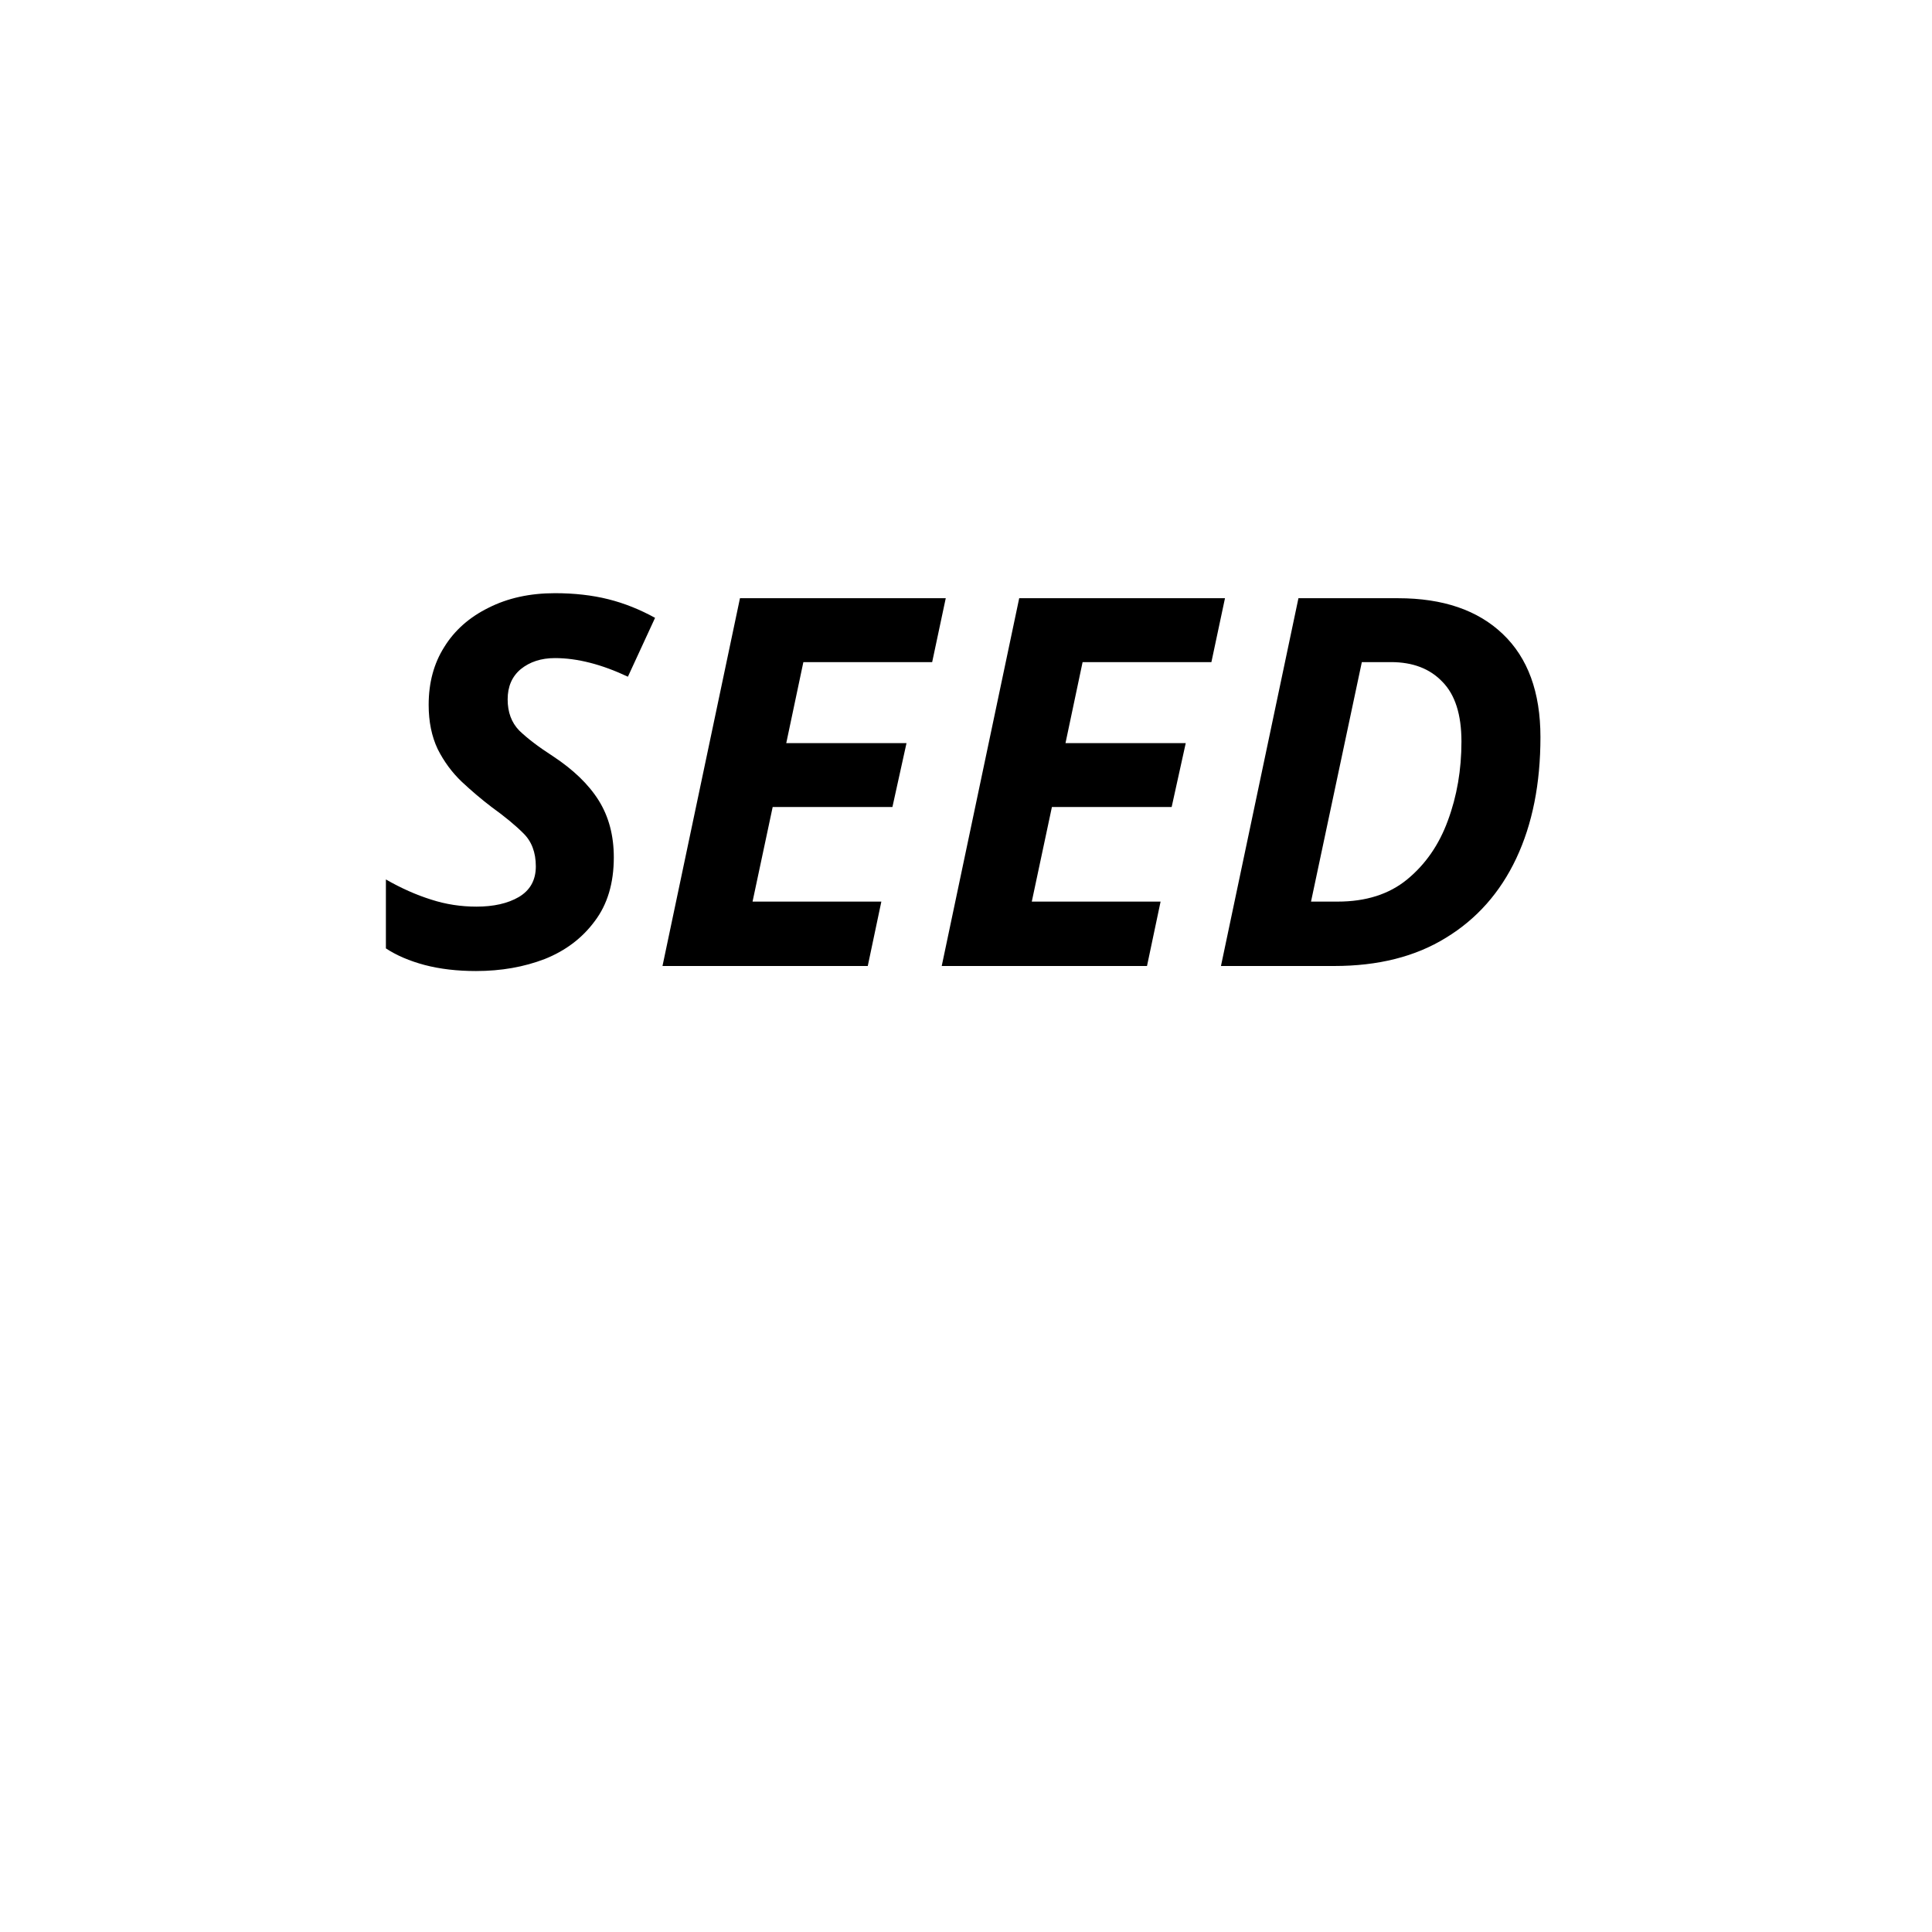
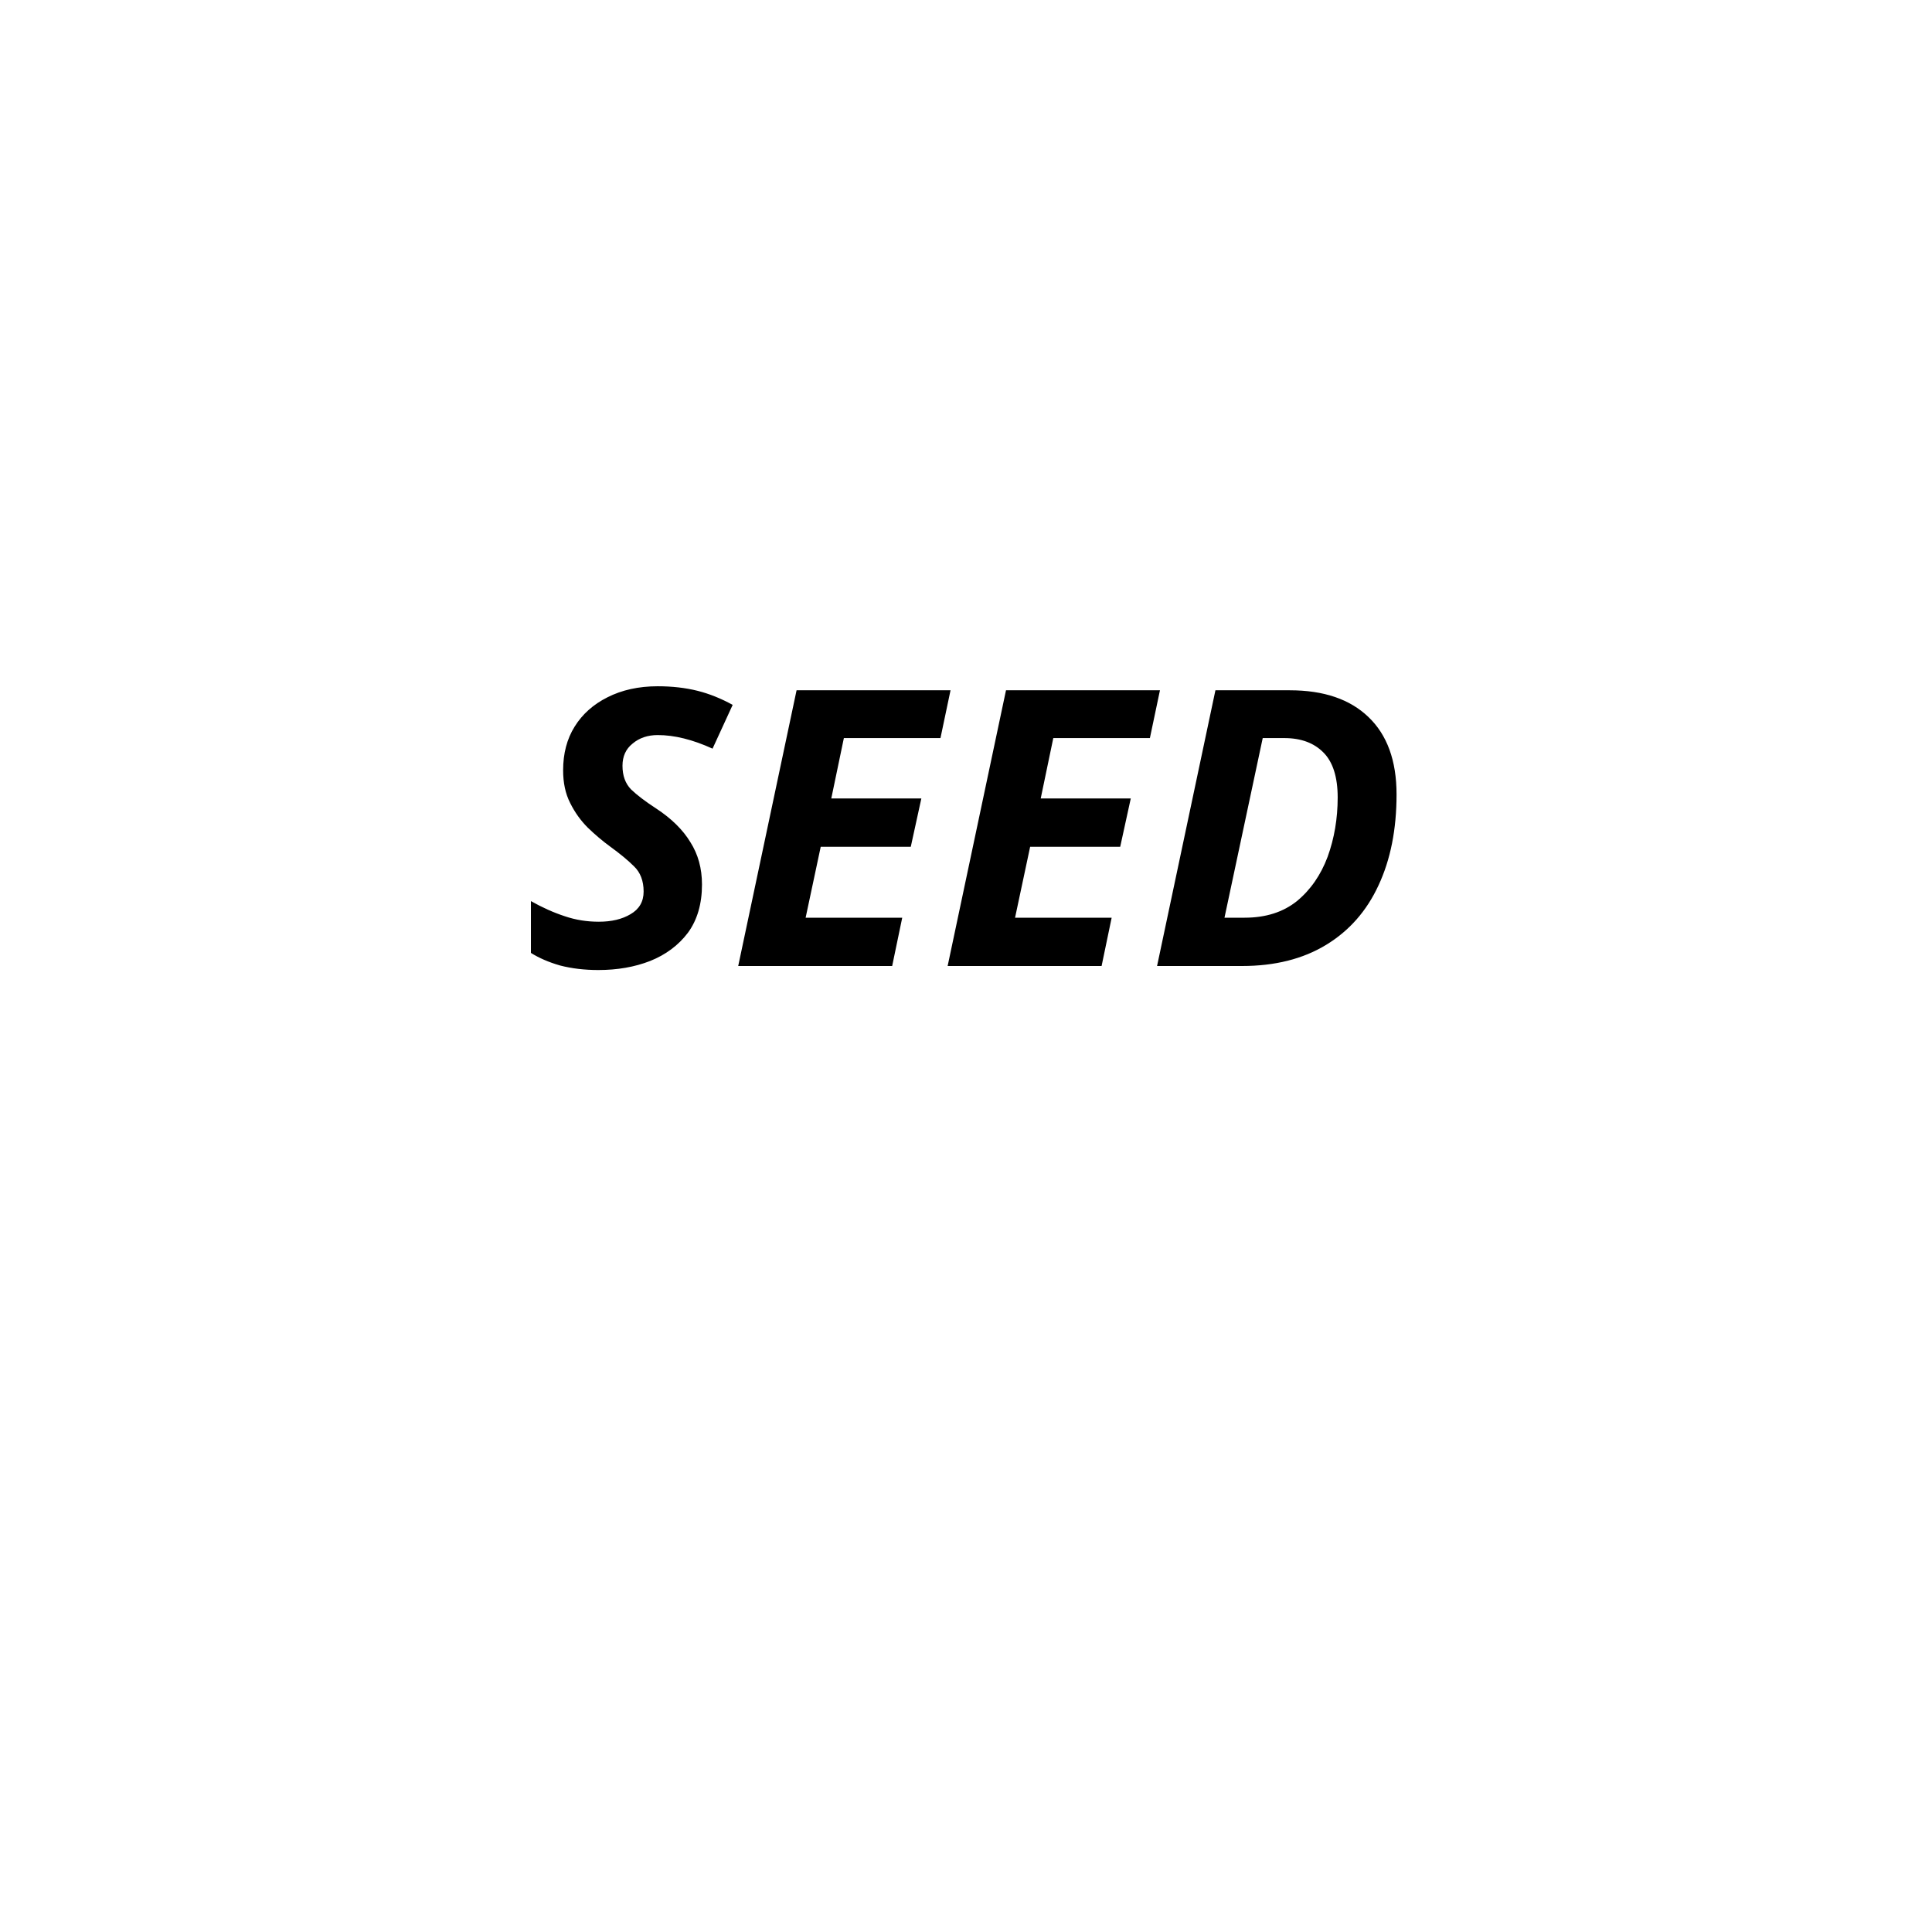
<svg xmlns="http://www.w3.org/2000/svg" width="60" height="60">
-   <text x="30" y="30" font-size="16" font-family="Crosterian" font-weight="900" text-anchor="middle" alignment-baseline="middle" style="font-style: italic;">SEED</text>
+   <text x="30" y="30" font-family="Crosterian" font-weight="900" text-anchor="middle" alignment-baseline="middle" style="font-style: italic;">SEED</text>
</svg>
